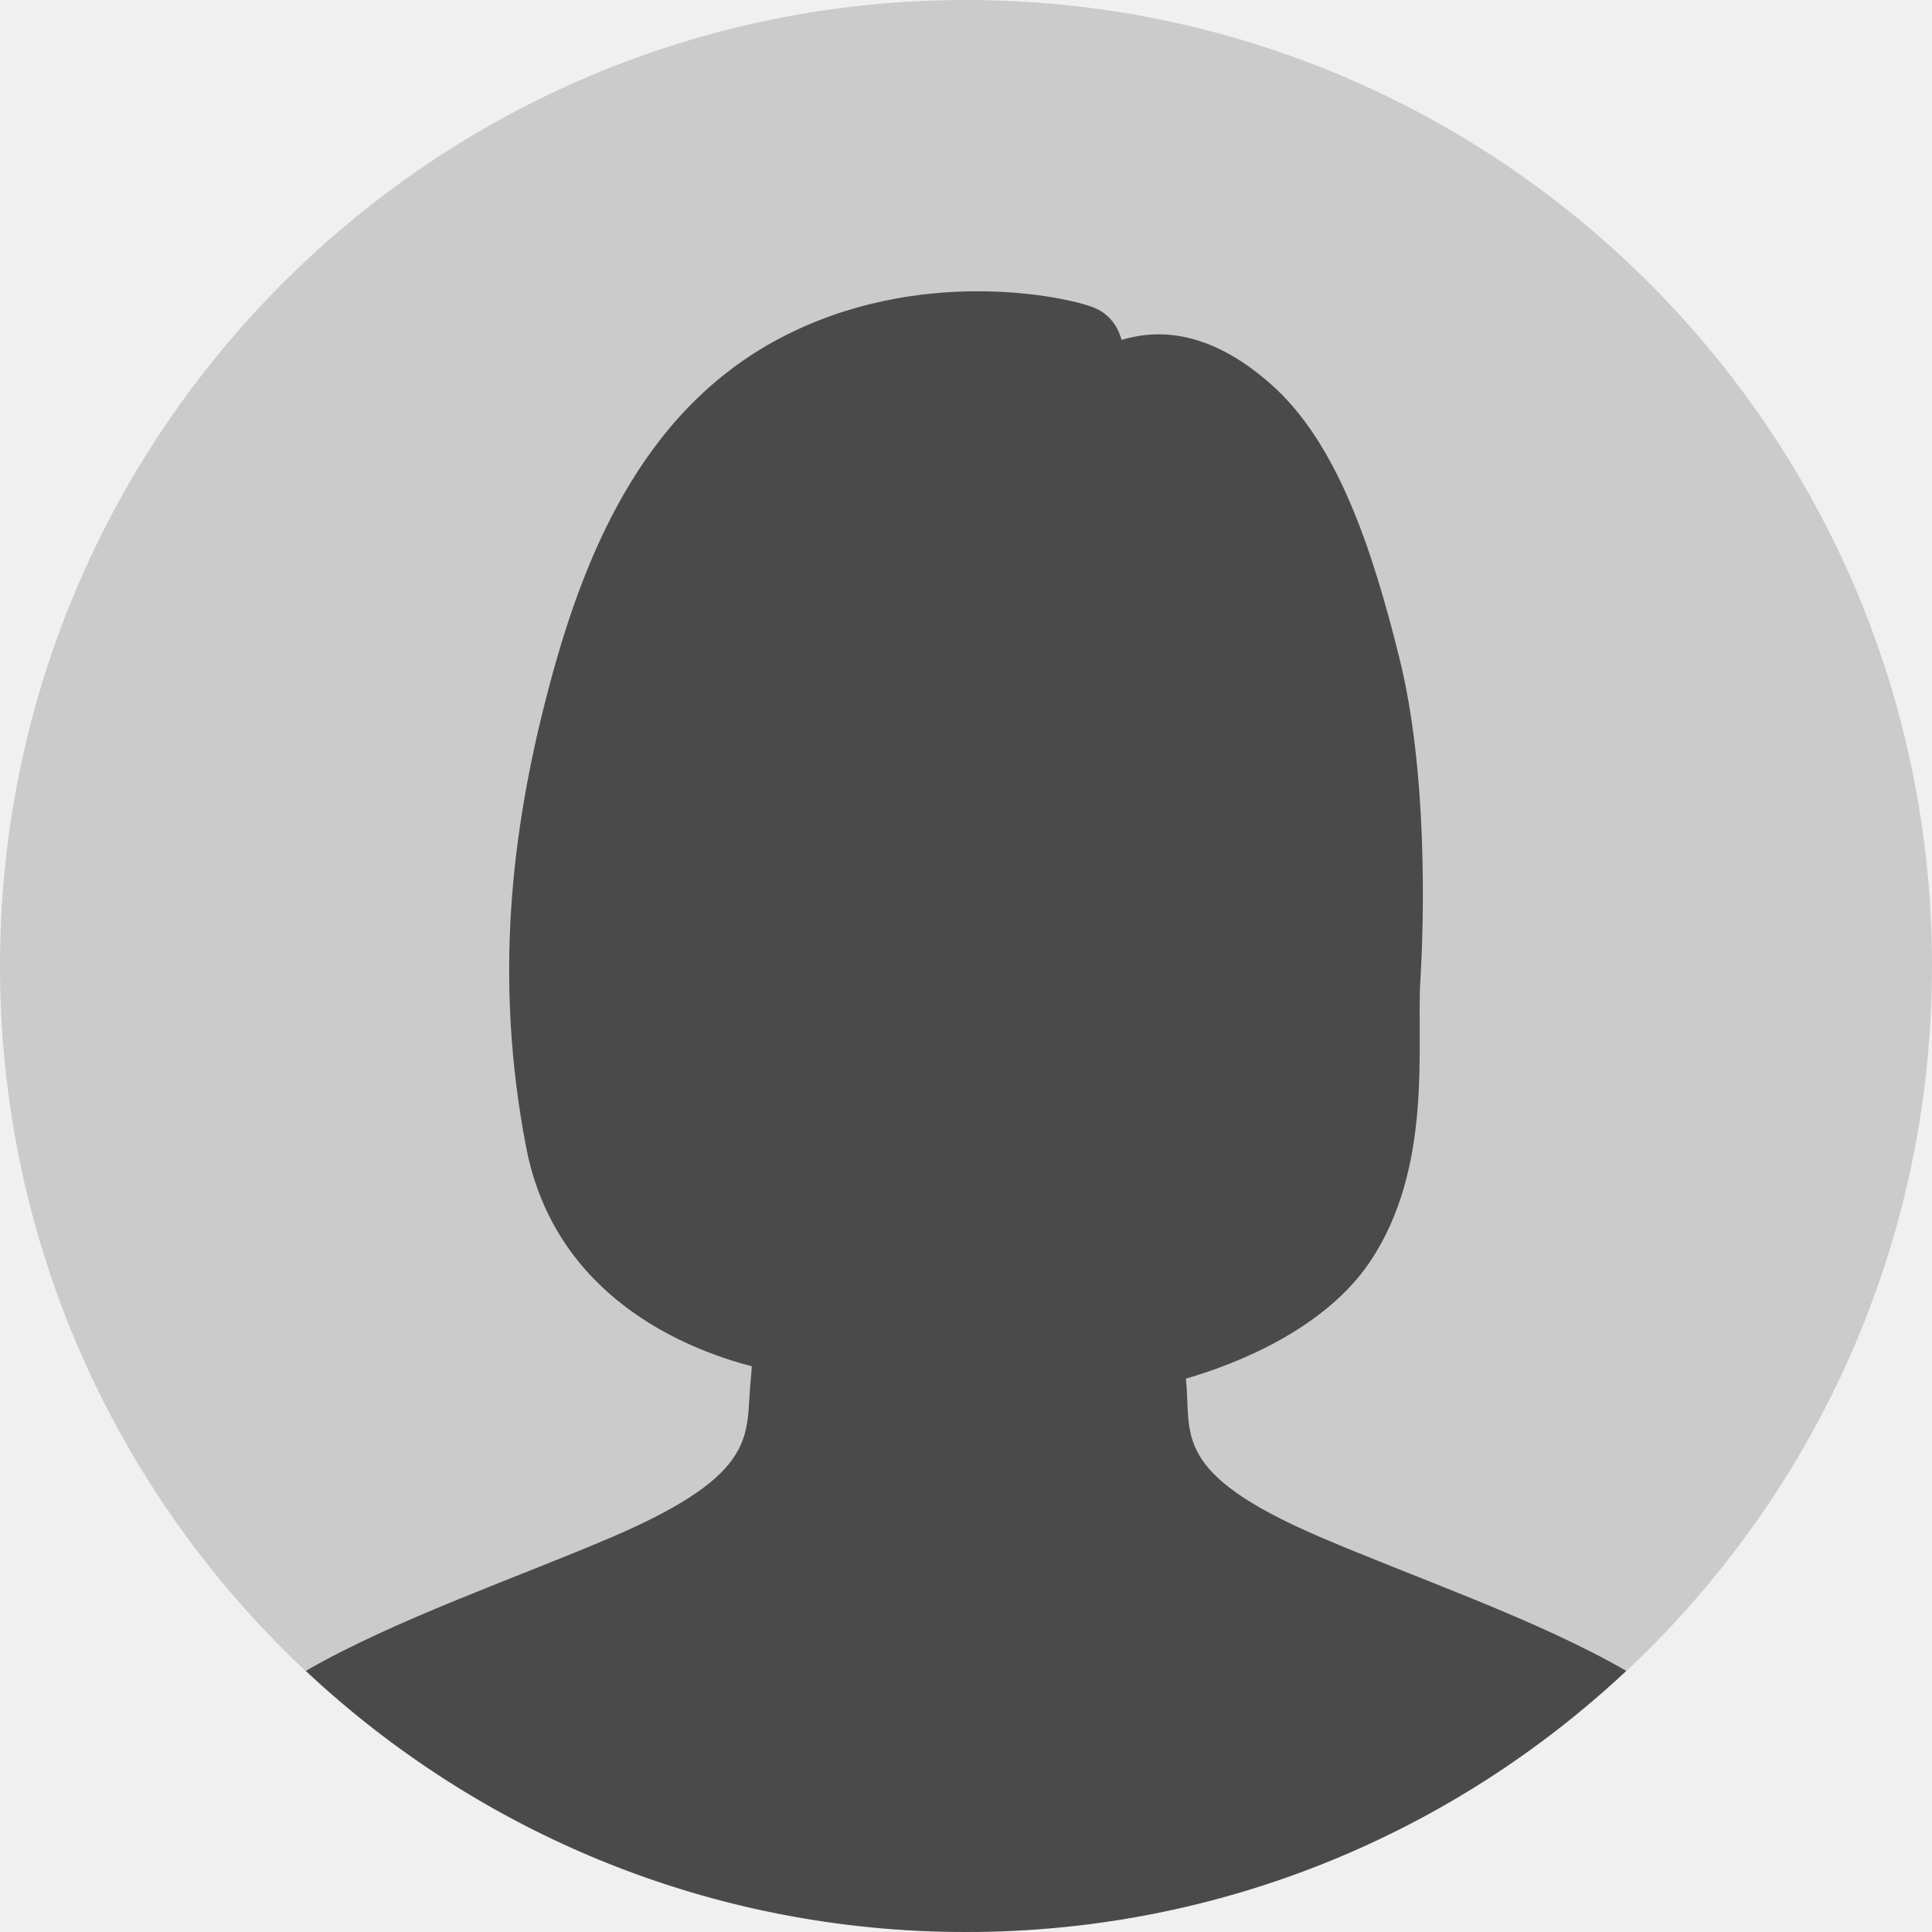
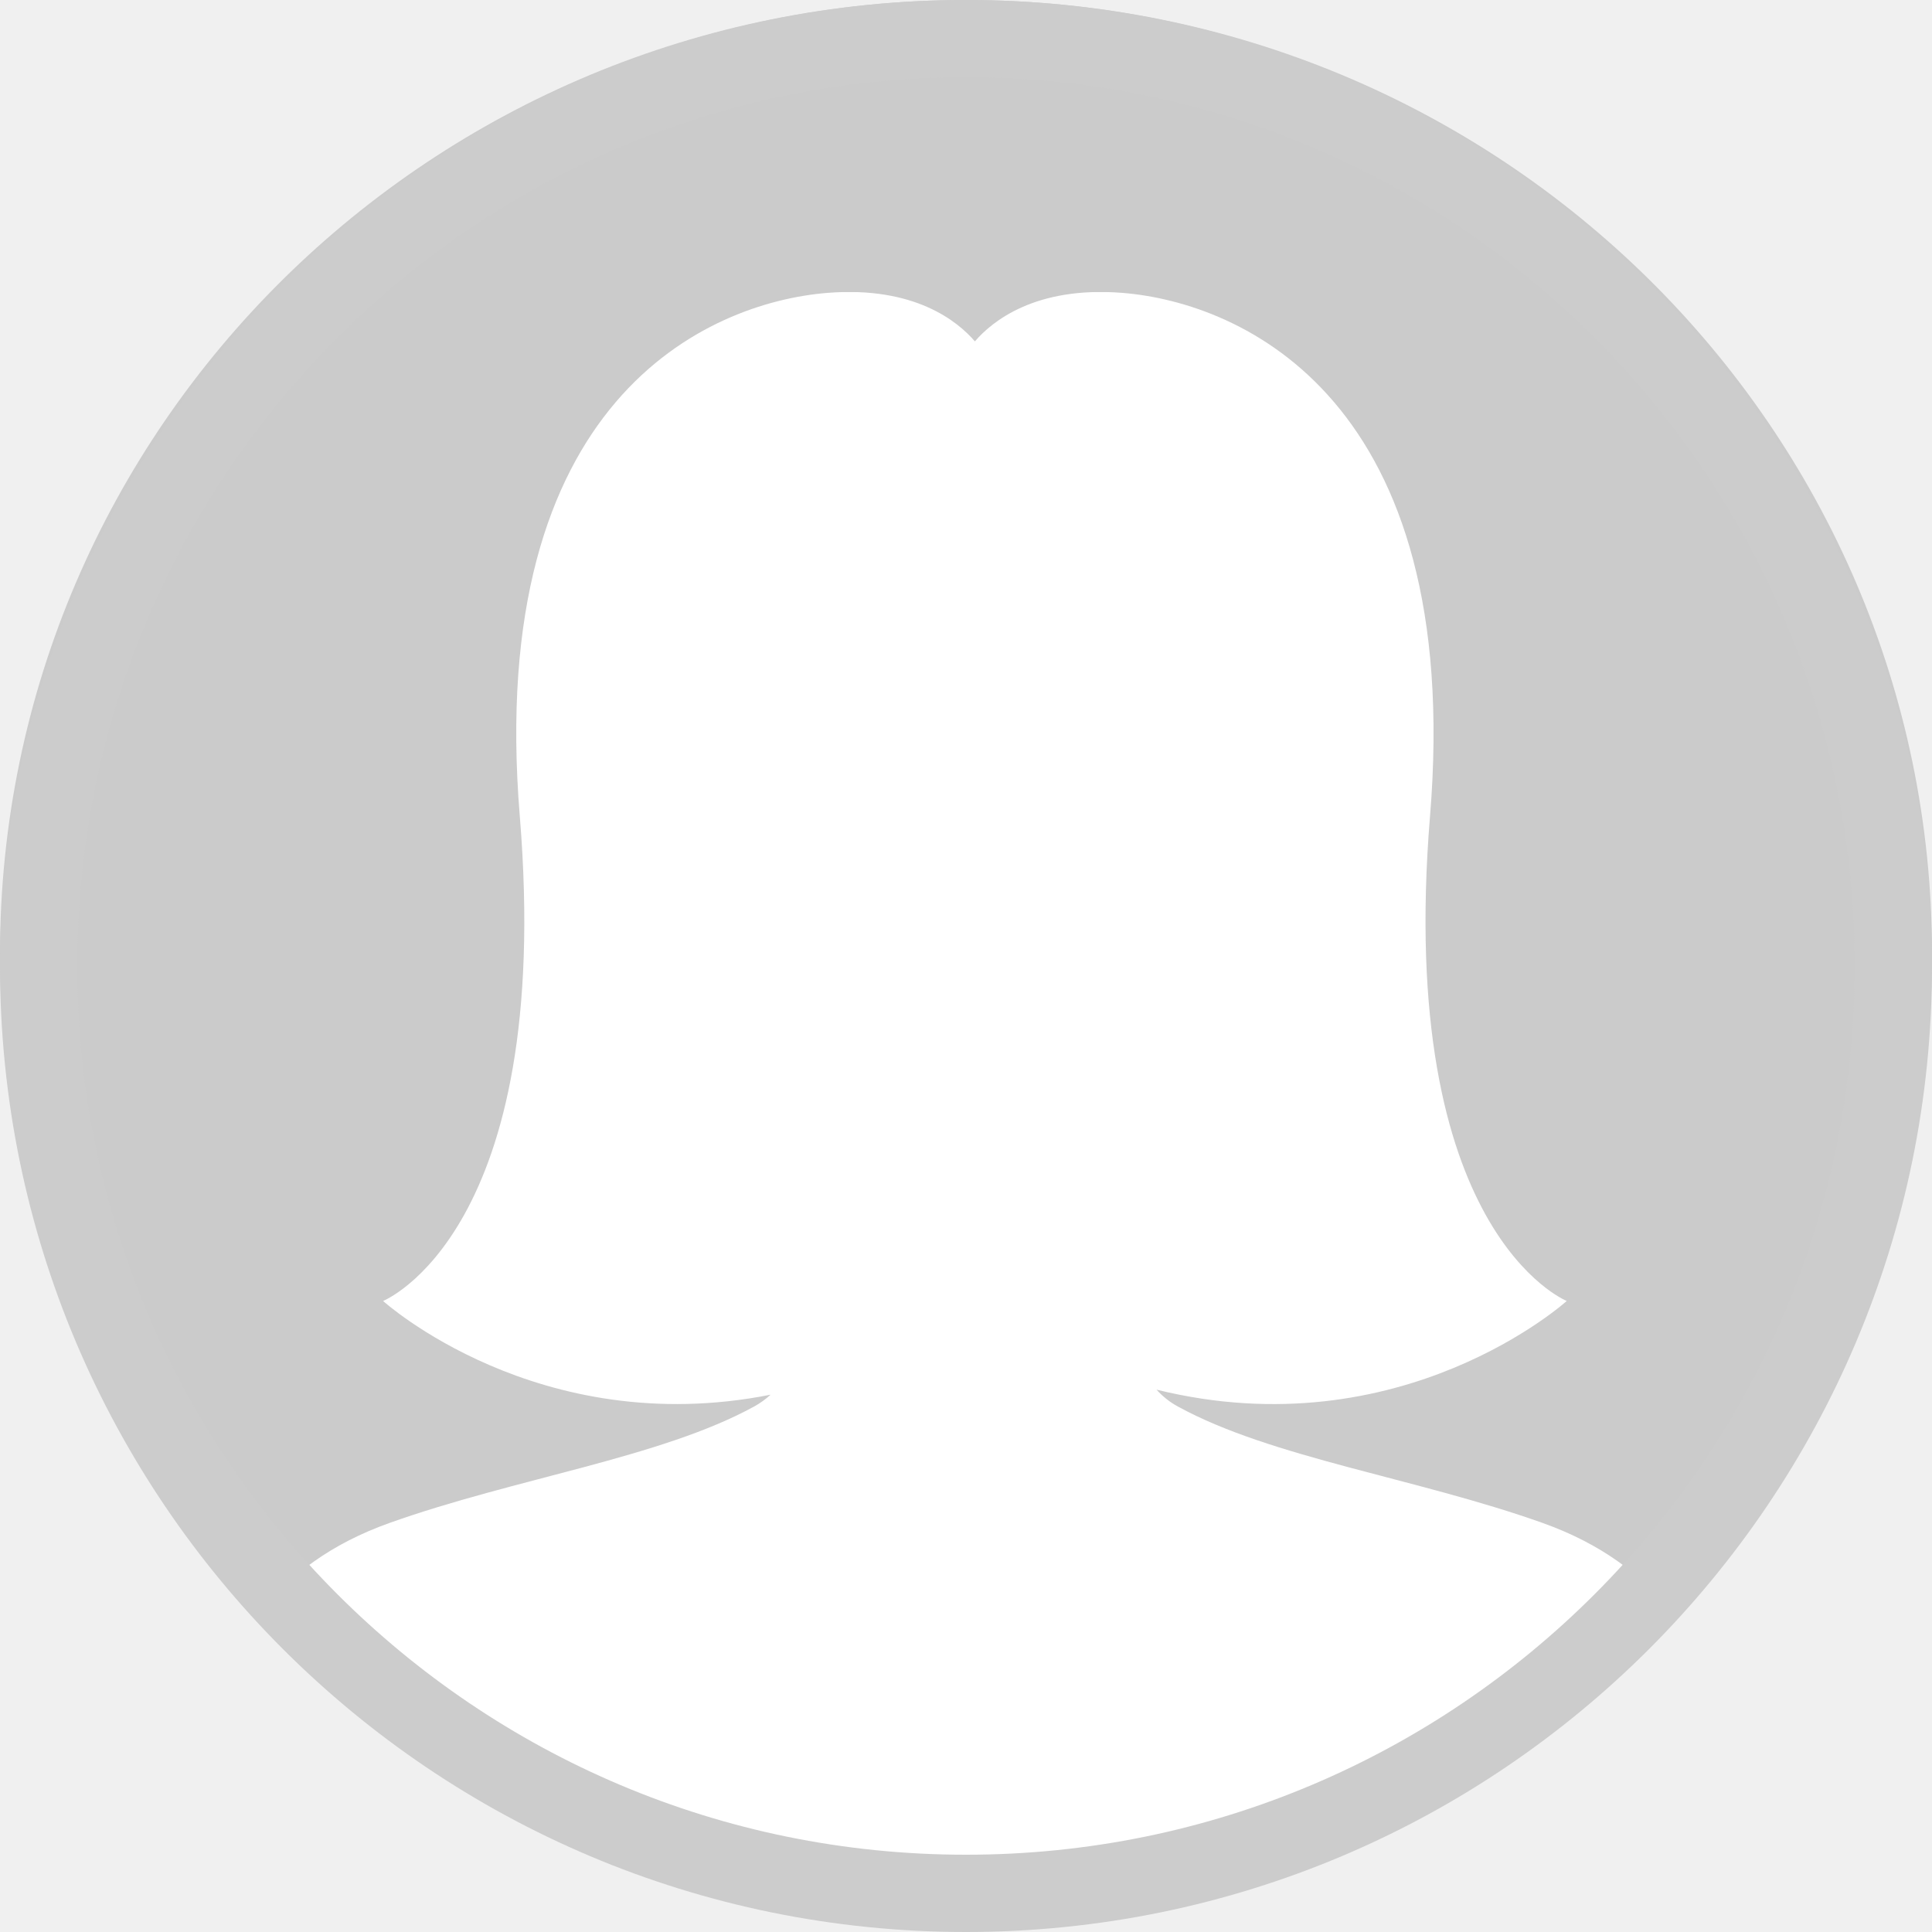
- <svg xmlns="http://www.w3.org/2000/svg" width="50px" height="50px" viewBox="0 0 50 50" version="1.1">
-   <defs />
-   <g id="Day-View" stroke="none" stroke-width="1" fill="none" fill-rule="evenodd">
-     <g id="girls">
-       <path d="M25,50 C11.193,50 0,38.807 0,25 C0,11.193 11.193,0 25,0 C38.807,0 50,11.193 50,25 C50,38.807 38.807,50 25,50 Z" id="Fill-1" fill="#CBCBCB" />
-       <path d="M19.456,35.358 C19.448,35.497 19.438,35.632 19.425,35.762 C19.288,37.124 19.69,38.12 15.875,39.763 C13.443,40.811 10.23,41.904 7.915,43.243 C12.385,47.431 18.391,50 25,50 C31.61,50 37.616,47.431 42.087,43.242 C39.77,41.902 36.56,40.81 34.127,39.762 C30.313,38.12 30.835,37.124 30.697,35.762 C30.695,35.734 30.692,35.707 30.69,35.679 C32.057,35.283 34.297,34.377 35.456,32.652 C37.096,30.212 36.657,27.052 36.758,25.386 C36.86,23.721 36.94,19.954 36.222,17.054 C35.505,14.154 34.593,11.449 32.897,9.948 C31.202,8.446 29.85,8.553 29.026,8.796 C28.959,8.55 28.782,8.15 28.308,7.96 C27.597,7.676 23.776,6.852 20.17,8.761 C16.563,10.671 15.056,14.492 14.15,18.001 C13.243,21.511 12.777,25.332 13.617,29.692 C14.358,33.541 17.715,34.909 19.456,35.358" id="Fill-3" fill="#4A4A4A" />
+ <svg xmlns="http://www.w3.org/2000/svg" xmlns:xlink="http://www.w3.org/1999/xlink" width="50" height="50" viewBox="0 0 50 50">
+   <defs>
+     <polygon id="b" points="25 49.383 0 49.383 0 0 25 0 50 0 50 49.383 25 49.383" />
+     <polygon id="d" points=".572 41.975 36.928 41.975 36.928 .149 .572 .149 .572 41.975" />
+     <circle id="a" cx="25" cy="25" r="25" />
+     <mask id="f" width="50" height="50" x="0" y="0" fill="white">
+       <use xlink:href="#a" />
+     </mask>
+   </defs>
+   <g fill="none" fill-rule="evenodd">
+     <g>
+       <mask id="c" fill="white">
+         <use xlink:href="#b" />
+       </mask>
+       <path fill="#CBCBCB" d="M50,24.691 C50,38.328 38.807,49.383 25,49.383 C11.193,49.383 -0,38.328 -0,24.691 C-0,11.054 11.193,0 25,0 C38.807,0 50,11.054 50,24.691" mask="url(#c)" />
    </g>
+     <g transform="translate(6.25 7.408)">
+       <mask id="e" fill="white">
+         <use xlink:href="#d" />
+       </mask>
+       <path fill="#FFFFFF" d="M36.928,34.224 C36.235,33.361 35.207,32.552 33.668,32.004 C30.393,30.839 26.657,30.321 24.232,28.992 C24.015,28.874 23.833,28.724 23.68,28.556 C30.029,30.121 34.297,26.261 34.297,26.261 C34.297,26.261 29.875,24.489 30.759,13.713 C31.643,2.937 25.896,0.422 22.801,0.172 C20.541,-0.01 19.421,0.914 18.98,1.427 C18.54,0.914 17.42,-0.01 15.16,0.172 C12.065,0.422 6.317,2.937 7.202,13.713 C8.086,24.489 3.664,26.261 3.664,26.261 C3.664,26.261 7.669,29.882 13.692,28.687 C13.566,28.802 13.425,28.906 13.266,28.993 C10.84,30.322 7.105,30.84 3.83,32.006 C2.292,32.554 1.264,33.363 0.572,34.225 C5.13,38.994 11.585,41.976 18.75,41.976 C25.914,41.976 32.37,38.994 36.928,34.224" mask="url(#e)" />
+     </g>
+     <use stroke="#CCCCCC" stroke-width="4" mask="url(#f)" xlink:href="#a" />
  </g>
</svg>
